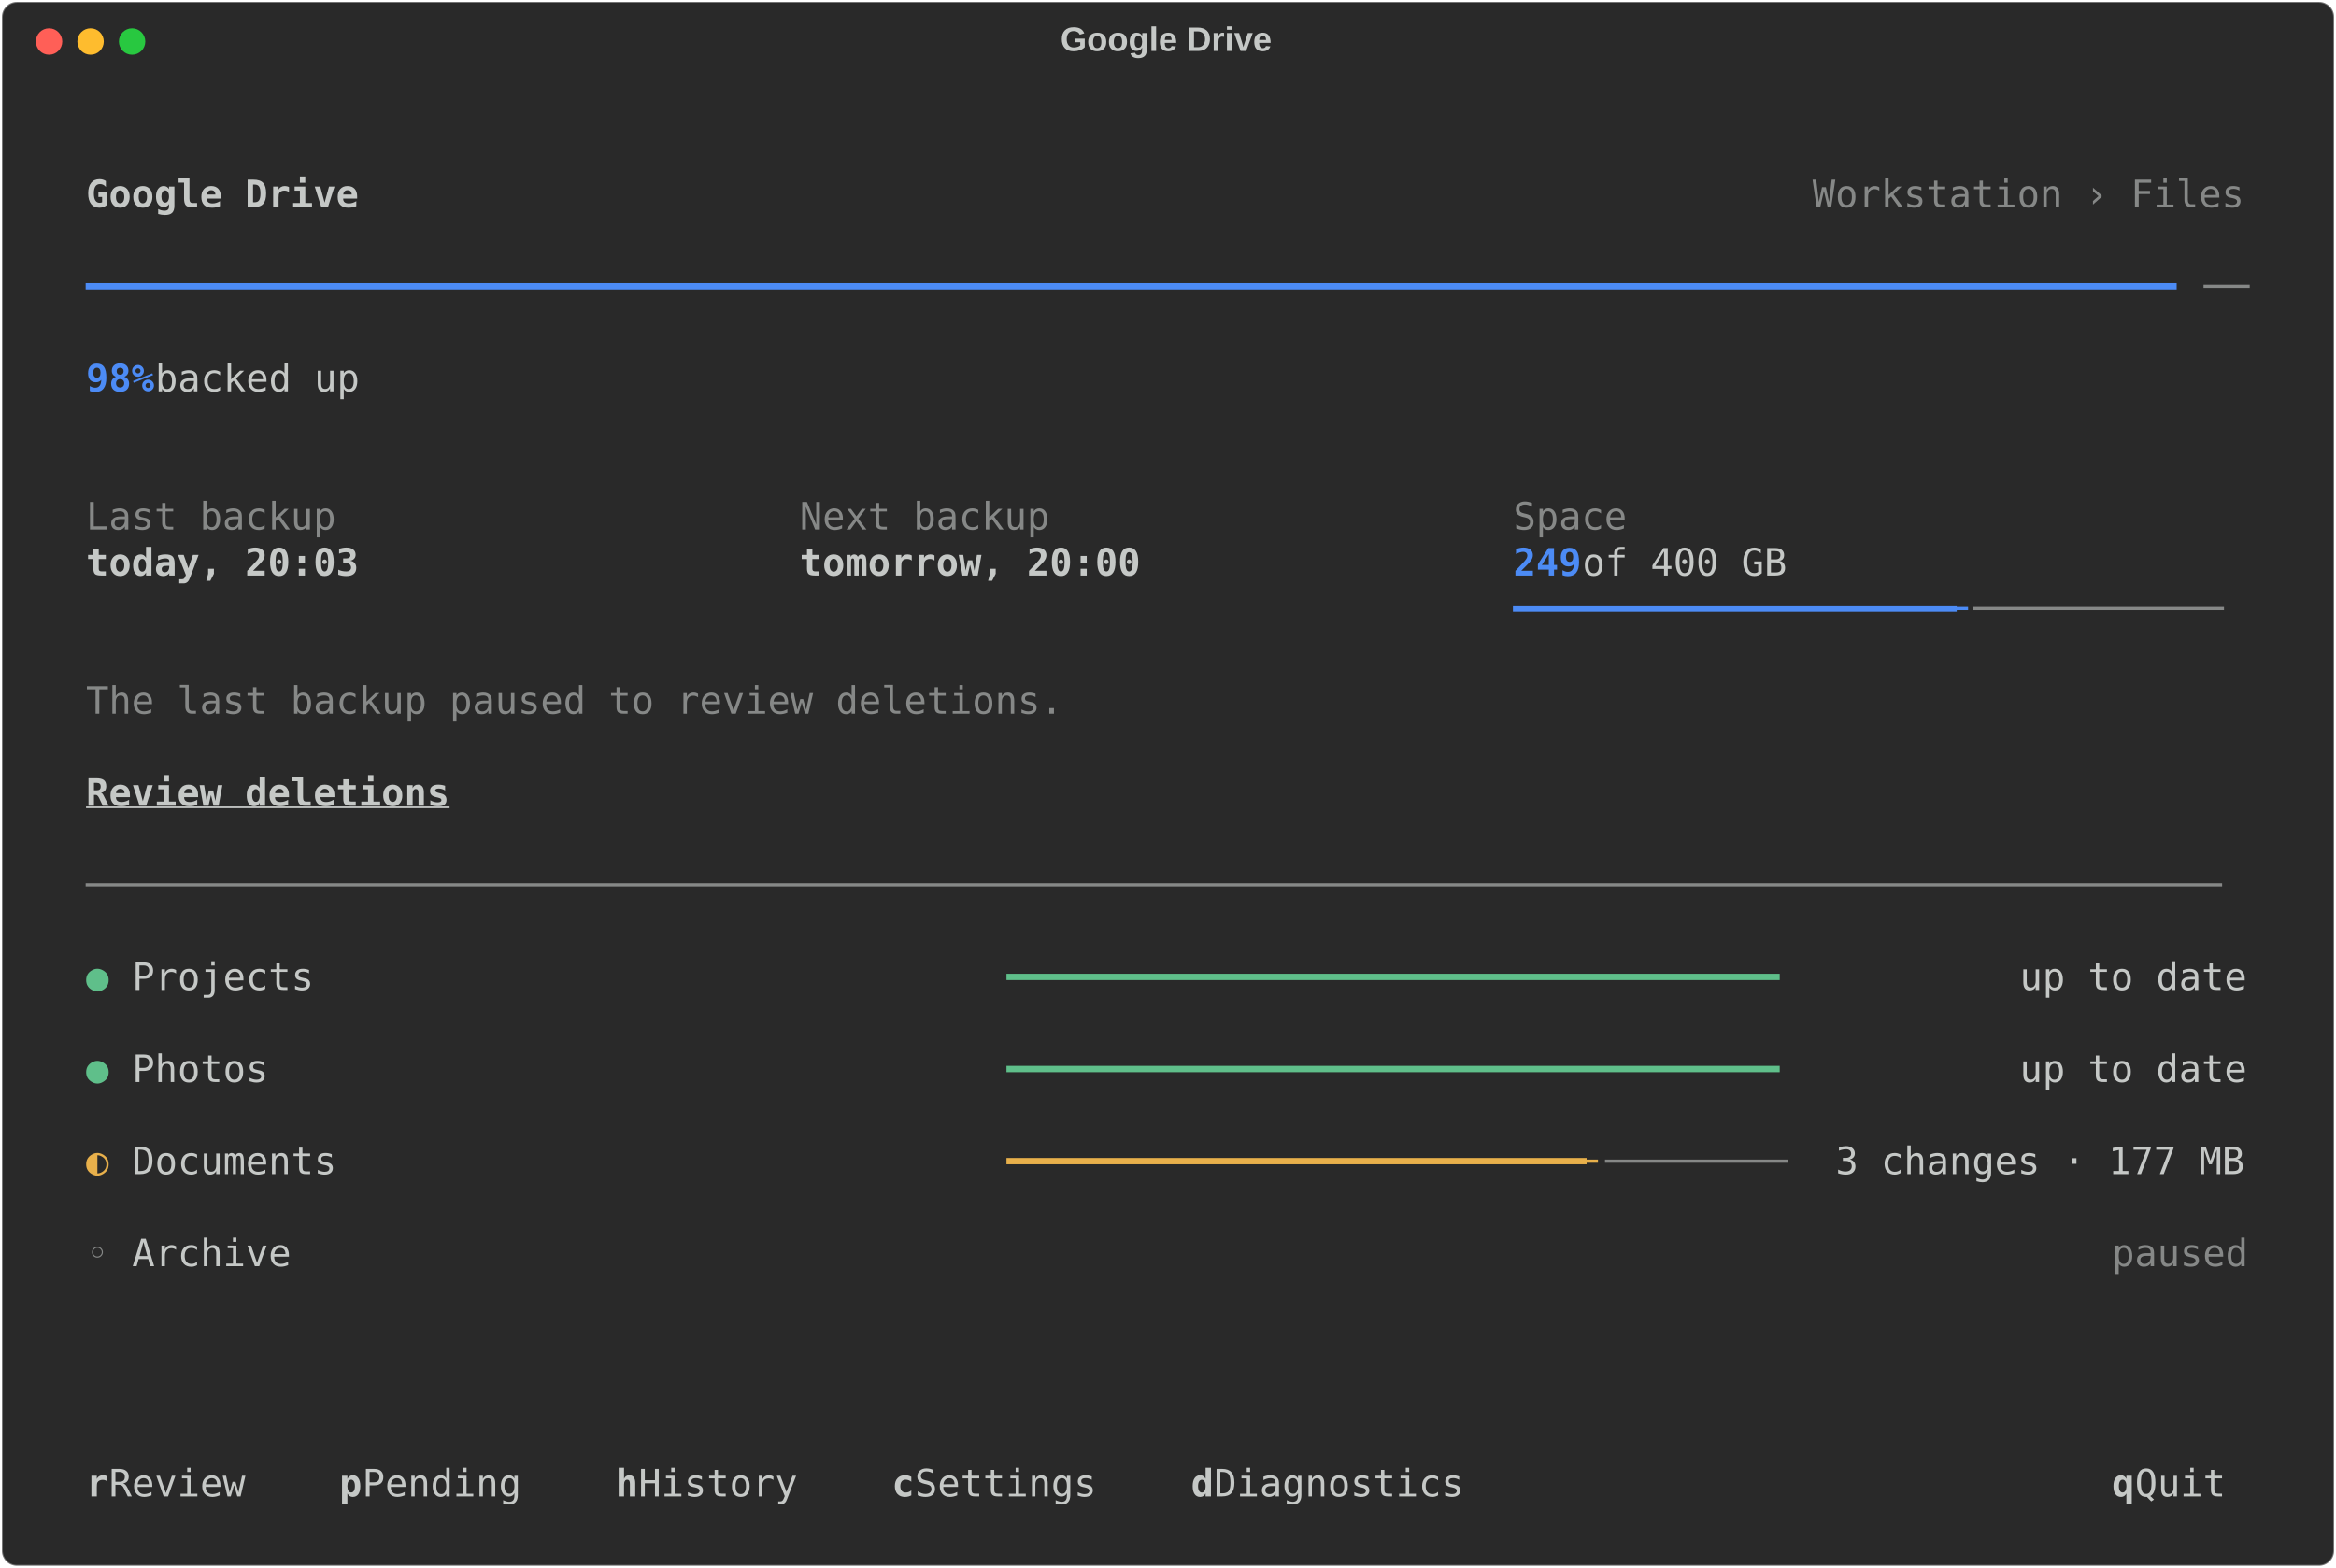
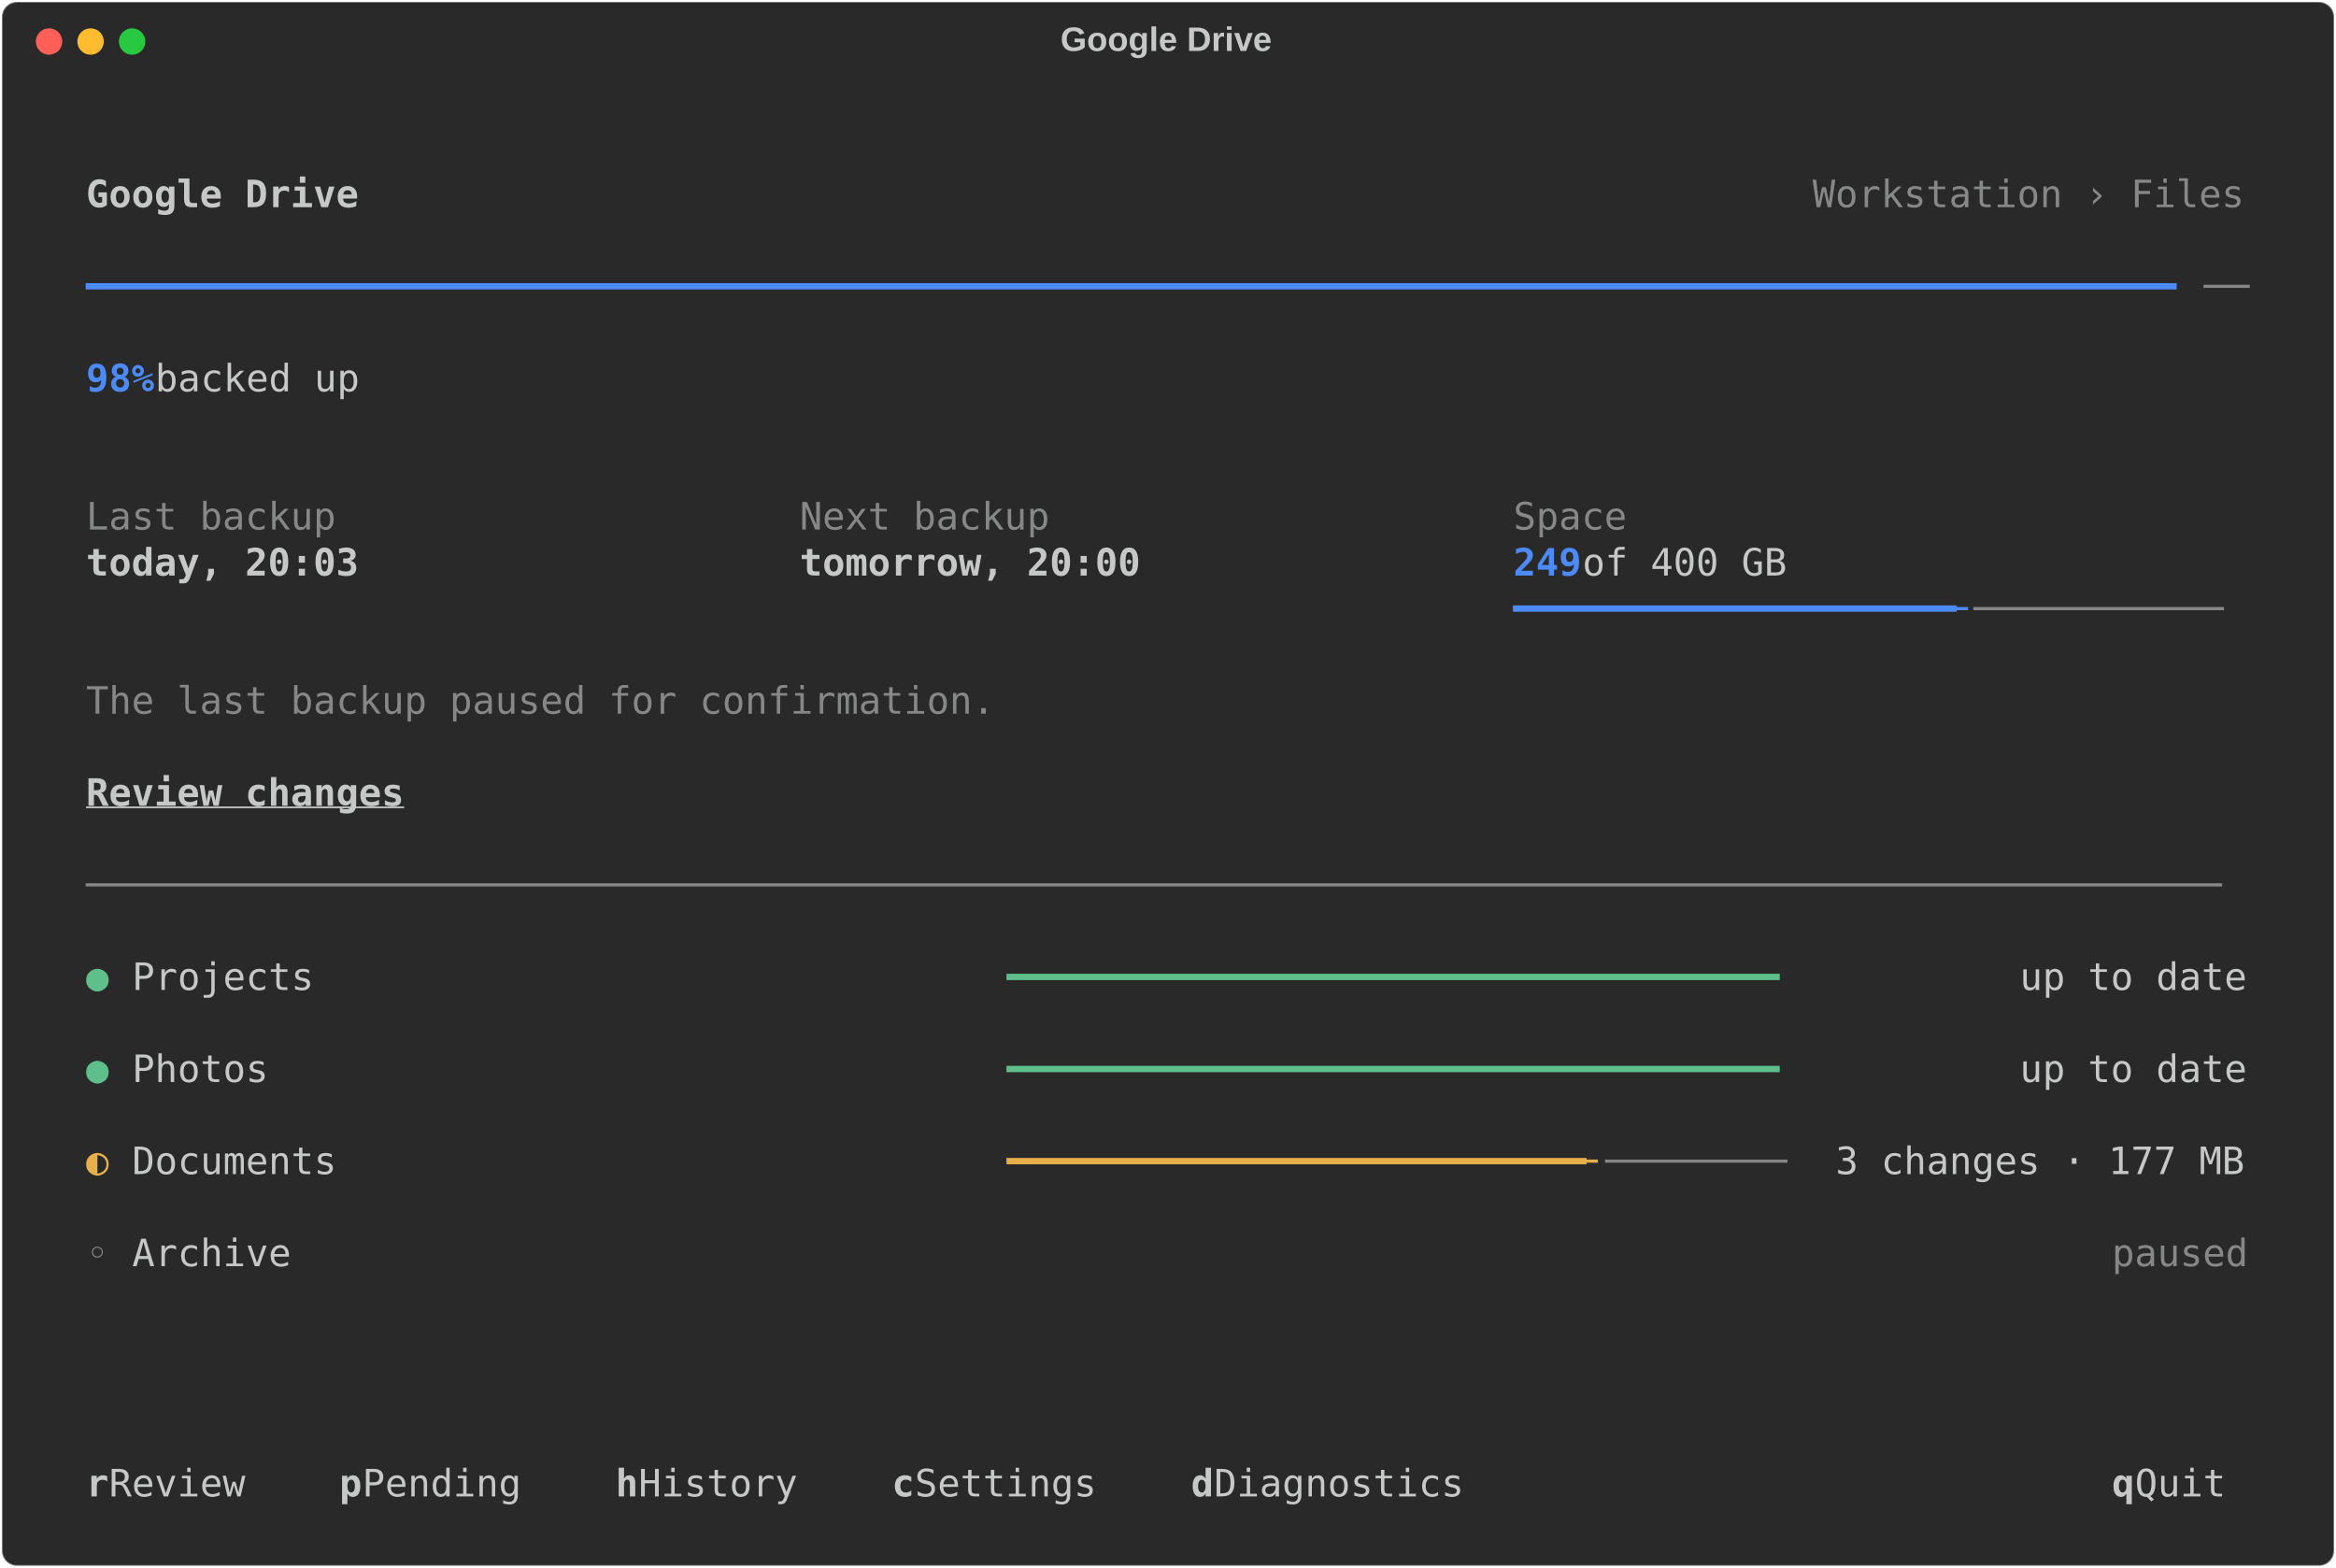
<svg xmlns="http://www.w3.org/2000/svg" class="rich-terminal" viewBox="0 0 1238 830.8">
  <style>

    @font-face {
        font-family: "Fira Code";
        src: local("FiraCode-Regular"),
                url("https://cdnjs.cloudflare.com/ajax/libs/firacode/6.2.0/woff2/FiraCode-Regular.woff2") format("woff2"),
                url("https://cdnjs.cloudflare.com/ajax/libs/firacode/6.2.0/woff/FiraCode-Regular.woff") format("woff");
        font-style: normal;
        font-weight: 400;
    }
    @font-face {
        font-family: "Fira Code";
        src: local("FiraCode-Bold"),
                url("https://cdnjs.cloudflare.com/ajax/libs/firacode/6.2.0/woff2/FiraCode-Bold.woff2") format("woff2"),
                url("https://cdnjs.cloudflare.com/ajax/libs/firacode/6.2.0/woff/FiraCode-Bold.woff") format("woff");
        font-style: bold;
        font-weight: 700;
    }

-     .terminal-323125637-matrix {
+     .terminal-4259938347-matrix {
        font-family: Fira Code, monospace;
        font-size: 20px;
        line-height: 24.4px;
        font-variant-east-asian: full-width;
    }

-     .terminal-323125637-title {
+     .terminal-4259938347-title {
        font-size: 18px;
        font-weight: bold;
        font-family: arial;
    }

-     .terminal-323125637-r1 { fill: #c5c8c6 }
- .terminal-323125637-r2 { fill: #c5c8c6;font-weight: bold }
- .terminal-323125637-r3 { fill: #868887 }
- .terminal-323125637-r4 { fill: #4c8bf5 }
- .terminal-323125637-r5 { fill: #4c8bf5;font-weight: bold }
- .terminal-323125637-r6 { fill: #c5c8c6;font-weight: bold;text-decoration: underline; }
- .terminal-323125637-r7 { fill: #5fbf8a }
- .terminal-323125637-r8 { fill: #e8b04b }
+     .terminal-4259938347-r1 { fill: #c5c8c6 }
+ .terminal-4259938347-r2 { fill: #c5c8c6;font-weight: bold }
+ .terminal-4259938347-r3 { fill: #868887 }
+ .terminal-4259938347-r4 { fill: #4c8bf5 }
+ .terminal-4259938347-r5 { fill: #4c8bf5;font-weight: bold }
+ .terminal-4259938347-r6 { fill: #c5c8c6;font-weight: bold;text-decoration: underline; }
+ .terminal-4259938347-r7 { fill: #5fbf8a }
+ .terminal-4259938347-r8 { fill: #e8b04b }
    </style>
  <defs>
-     <clipPath id="terminal-323125637-clip-terminal">
+     <clipPath id="terminal-4259938347-clip-terminal">
      <rect x="0" y="0" width="1219.0" height="779.8" />
    </clipPath>
-     <clipPath id="terminal-323125637-line-0">
+     <clipPath id="terminal-4259938347-line-0">
      <rect x="0" y="1.5" width="1220" height="24.65" />
    </clipPath>
-     <clipPath id="terminal-323125637-line-1">
+     <clipPath id="terminal-4259938347-line-1">
      <rect x="0" y="25.9" width="1220" height="24.65" />
    </clipPath>
-     <clipPath id="terminal-323125637-line-2">
+     <clipPath id="terminal-4259938347-line-2">
      <rect x="0" y="50.3" width="1220" height="24.65" />
    </clipPath>
-     <clipPath id="terminal-323125637-line-3">
+     <clipPath id="terminal-4259938347-line-3">
      <rect x="0" y="74.7" width="1220" height="24.65" />
    </clipPath>
-     <clipPath id="terminal-323125637-line-4">
+     <clipPath id="terminal-4259938347-line-4">
      <rect x="0" y="99.1" width="1220" height="24.65" />
    </clipPath>
-     <clipPath id="terminal-323125637-line-5">
+     <clipPath id="terminal-4259938347-line-5">
      <rect x="0" y="123.5" width="1220" height="24.65" />
    </clipPath>
-     <clipPath id="terminal-323125637-line-6">
+     <clipPath id="terminal-4259938347-line-6">
      <rect x="0" y="147.9" width="1220" height="24.65" />
    </clipPath>
-     <clipPath id="terminal-323125637-line-7">
+     <clipPath id="terminal-4259938347-line-7">
      <rect x="0" y="172.3" width="1220" height="24.65" />
    </clipPath>
-     <clipPath id="terminal-323125637-line-8">
+     <clipPath id="terminal-4259938347-line-8">
      <rect x="0" y="196.7" width="1220" height="24.65" />
    </clipPath>
-     <clipPath id="terminal-323125637-line-9">
+     <clipPath id="terminal-4259938347-line-9">
      <rect x="0" y="221.1" width="1220" height="24.65" />
    </clipPath>
-     <clipPath id="terminal-323125637-line-10">
+     <clipPath id="terminal-4259938347-line-10">
      <rect x="0" y="245.5" width="1220" height="24.65" />
    </clipPath>
-     <clipPath id="terminal-323125637-line-11">
+     <clipPath id="terminal-4259938347-line-11">
      <rect x="0" y="269.9" width="1220" height="24.65" />
    </clipPath>
-     <clipPath id="terminal-323125637-line-12">
+     <clipPath id="terminal-4259938347-line-12">
      <rect x="0" y="294.3" width="1220" height="24.65" />
    </clipPath>
-     <clipPath id="terminal-323125637-line-13">
+     <clipPath id="terminal-4259938347-line-13">
      <rect x="0" y="318.7" width="1220" height="24.65" />
    </clipPath>
-     <clipPath id="terminal-323125637-line-14">
+     <clipPath id="terminal-4259938347-line-14">
      <rect x="0" y="343.1" width="1220" height="24.65" />
    </clipPath>
-     <clipPath id="terminal-323125637-line-15">
+     <clipPath id="terminal-4259938347-line-15">
      <rect x="0" y="367.5" width="1220" height="24.65" />
    </clipPath>
-     <clipPath id="terminal-323125637-line-16">
+     <clipPath id="terminal-4259938347-line-16">
      <rect x="0" y="391.9" width="1220" height="24.65" />
    </clipPath>
-     <clipPath id="terminal-323125637-line-17">
+     <clipPath id="terminal-4259938347-line-17">
      <rect x="0" y="416.3" width="1220" height="24.65" />
    </clipPath>
-     <clipPath id="terminal-323125637-line-18">
+     <clipPath id="terminal-4259938347-line-18">
      <rect x="0" y="440.7" width="1220" height="24.65" />
    </clipPath>
-     <clipPath id="terminal-323125637-line-19">
+     <clipPath id="terminal-4259938347-line-19">
      <rect x="0" y="465.1" width="1220" height="24.65" />
    </clipPath>
-     <clipPath id="terminal-323125637-line-20">
+     <clipPath id="terminal-4259938347-line-20">
      <rect x="0" y="489.5" width="1220" height="24.65" />
    </clipPath>
-     <clipPath id="terminal-323125637-line-21">
+     <clipPath id="terminal-4259938347-line-21">
      <rect x="0" y="513.9" width="1220" height="24.65" />
    </clipPath>
-     <clipPath id="terminal-323125637-line-22">
+     <clipPath id="terminal-4259938347-line-22">
      <rect x="0" y="538.3" width="1220" height="24.65" />
    </clipPath>
-     <clipPath id="terminal-323125637-line-23">
+     <clipPath id="terminal-4259938347-line-23">
      <rect x="0" y="562.7" width="1220" height="24.65" />
    </clipPath>
-     <clipPath id="terminal-323125637-line-24">
+     <clipPath id="terminal-4259938347-line-24">
      <rect x="0" y="587.1" width="1220" height="24.65" />
    </clipPath>
-     <clipPath id="terminal-323125637-line-25">
+     <clipPath id="terminal-4259938347-line-25">
      <rect x="0" y="611.5" width="1220" height="24.65" />
    </clipPath>
-     <clipPath id="terminal-323125637-line-26">
+     <clipPath id="terminal-4259938347-line-26">
      <rect x="0" y="635.9" width="1220" height="24.65" />
    </clipPath>
-     <clipPath id="terminal-323125637-line-27">
+     <clipPath id="terminal-4259938347-line-27">
      <rect x="0" y="660.3" width="1220" height="24.65" />
    </clipPath>
-     <clipPath id="terminal-323125637-line-28">
+     <clipPath id="terminal-4259938347-line-28">
      <rect x="0" y="684.7" width="1220" height="24.65" />
    </clipPath>
-     <clipPath id="terminal-323125637-line-29">
+     <clipPath id="terminal-4259938347-line-29">
      <rect x="0" y="709.1" width="1220" height="24.65" />
    </clipPath>
-     <clipPath id="terminal-323125637-line-30">
+     <clipPath id="terminal-4259938347-line-30">
      <rect x="0" y="733.5" width="1220" height="24.65" />
    </clipPath>
  </defs>
  <rect fill="#292929" stroke="rgba(255,255,255,0.35)" stroke-width="1" x="1" y="1" width="1236" height="828.8" rx="8" />
-   <text class="terminal-323125637-title" fill="#c5c8c6" text-anchor="middle" x="618" y="27">Google Drive</text>
+   <text class="terminal-4259938347-title" fill="#c5c8c6" text-anchor="middle" x="618" y="27">Google Drive</text>
  <g transform="translate(26,22)">
    <circle cx="0" cy="0" r="7" fill="#ff5f57" />
    <circle cx="22" cy="0" r="7" fill="#febc2e" />
    <circle cx="44" cy="0" r="7" fill="#28c840" />
  </g>
-   <g transform="translate(9, 41)" clip-path="url(#terminal-323125637-clip-terminal)">
-     <g class="terminal-323125637-matrix">
-       <text class="terminal-323125637-r1" x="1220" y="20" textLength="12.2" clip-path="url(#terminal-323125637-line-0)">
- </text>
-       <text class="terminal-323125637-r1" x="1220" y="44.4" textLength="12.2" clip-path="url(#terminal-323125637-line-1)">
- </text>
-       <text class="terminal-323125637-r2" x="36.6" y="68.8" textLength="146.4" clip-path="url(#terminal-323125637-line-2)">Google Drive</text>
-       <text class="terminal-323125637-r3" x="951.6" y="68.8" textLength="231.8" clip-path="url(#terminal-323125637-line-2)">Workstation › Files</text>
-       <text class="terminal-323125637-r1" x="1220" y="68.8" textLength="12.2" clip-path="url(#terminal-323125637-line-2)">
- </text>
-       <text class="terminal-323125637-r1" x="1220" y="93.2" textLength="12.2" clip-path="url(#terminal-323125637-line-3)">
- </text>
-       <text class="terminal-323125637-r4" x="36.6" y="117.6" textLength="1122.4" clip-path="url(#terminal-323125637-line-4)">━━━━━━━━━━━━━━━━━━━━━━━━━━━━━━━━━━━━━━━━━━━━━━━━━━━━━━━━━━━━━━━━━━━━━━━━━━━━━━━━━━━━━━━━━━━━</text>
-       <text class="terminal-323125637-r3" x="1159" y="117.6" textLength="24.4" clip-path="url(#terminal-323125637-line-4)">──</text>
-       <text class="terminal-323125637-r1" x="1220" y="117.6" textLength="12.2" clip-path="url(#terminal-323125637-line-4)">
- </text>
-       <text class="terminal-323125637-r1" x="1220" y="142" textLength="12.2" clip-path="url(#terminal-323125637-line-5)">
- </text>
-       <text class="terminal-323125637-r5" x="36.6" y="166.4" textLength="36.6" clip-path="url(#terminal-323125637-line-6)">98%</text>
-       <text class="terminal-323125637-r1" x="73.2" y="166.4" textLength="122" clip-path="url(#terminal-323125637-line-6)"> backed up</text>
-       <text class="terminal-323125637-r1" x="1220" y="166.4" textLength="12.2" clip-path="url(#terminal-323125637-line-6)">
- </text>
-       <text class="terminal-323125637-r1" x="1220" y="190.8" textLength="12.2" clip-path="url(#terminal-323125637-line-7)">
- </text>
-       <text class="terminal-323125637-r1" x="1220" y="215.2" textLength="12.2" clip-path="url(#terminal-323125637-line-8)">
- </text>
-       <text class="terminal-323125637-r3" x="36.6" y="239.6" textLength="134.2" clip-path="url(#terminal-323125637-line-9)">Last backup</text>
-       <text class="terminal-323125637-r3" x="414.8" y="239.6" textLength="134.2" clip-path="url(#terminal-323125637-line-9)">Next backup</text>
-       <text class="terminal-323125637-r3" x="793" y="239.6" textLength="61" clip-path="url(#terminal-323125637-line-9)">Space</text>
-       <text class="terminal-323125637-r1" x="1220" y="239.6" textLength="12.2" clip-path="url(#terminal-323125637-line-9)">
- </text>
-       <text class="terminal-323125637-r2" x="36.6" y="264" textLength="146.4" clip-path="url(#terminal-323125637-line-10)">today, 20:03</text>
-       <text class="terminal-323125637-r2" x="414.8" y="264" textLength="183" clip-path="url(#terminal-323125637-line-10)">tomorrow, 20:00</text>
-       <text class="terminal-323125637-r5" x="793" y="264" textLength="36.6" clip-path="url(#terminal-323125637-line-10)">249</text>
-       <text class="terminal-323125637-r1" x="829.6" y="264" textLength="122" clip-path="url(#terminal-323125637-line-10)"> of 400 GB</text>
-       <text class="terminal-323125637-r1" x="1220" y="264" textLength="12.2" clip-path="url(#terminal-323125637-line-10)">
- </text>
-       <text class="terminal-323125637-r4" x="793" y="288.4" textLength="244" clip-path="url(#terminal-323125637-line-11)">━━━━━━━━━━━━━━━━━━━╾</text>
-       <text class="terminal-323125637-r3" x="1037" y="288.4" textLength="134.2" clip-path="url(#terminal-323125637-line-11)">───────────</text>
-       <text class="terminal-323125637-r1" x="1220" y="288.4" textLength="12.2" clip-path="url(#terminal-323125637-line-11)">
- </text>
-       <text class="terminal-323125637-r1" x="1220" y="312.8" textLength="12.2" clip-path="url(#terminal-323125637-line-12)">
- </text>
-       <text class="terminal-323125637-r3" x="36.6" y="337.2" textLength="524.6" clip-path="url(#terminal-323125637-line-13)">The last backup paused to review deletions.</text>
-       <text class="terminal-323125637-r1" x="1220" y="337.2" textLength="12.2" clip-path="url(#terminal-323125637-line-13)">
- </text>
-       <text class="terminal-323125637-r1" x="1220" y="361.6" textLength="12.2" clip-path="url(#terminal-323125637-line-14)">
- </text>
-       <text class="terminal-323125637-r6" x="36.6" y="386" textLength="195.2" clip-path="url(#terminal-323125637-line-15)">Review deletions</text>
-       <text class="terminal-323125637-r1" x="1220" y="386" textLength="12.2" clip-path="url(#terminal-323125637-line-15)">
- </text>
-       <text class="terminal-323125637-r1" x="1220" y="410.4" textLength="12.2" clip-path="url(#terminal-323125637-line-16)">
- </text>
-       <text class="terminal-323125637-r3" x="36.6" y="434.8" textLength="1146.8" clip-path="url(#terminal-323125637-line-17)">──────────────────────────────────────────────────────────────────────────────────────────────</text>
-       <text class="terminal-323125637-r1" x="1220" y="434.8" textLength="12.2" clip-path="url(#terminal-323125637-line-17)">
- </text>
-       <text class="terminal-323125637-r1" x="1220" y="459.2" textLength="12.2" clip-path="url(#terminal-323125637-line-18)">
- </text>
-       <text class="terminal-323125637-r7" x="36.6" y="483.6" textLength="12.2" clip-path="url(#terminal-323125637-line-19)">●</text>
-       <text class="terminal-323125637-r1" x="61" y="483.6" textLength="97.6" clip-path="url(#terminal-323125637-line-19)">Projects</text>
-       <text class="terminal-323125637-r7" x="524.6" y="483.6" textLength="414.8" clip-path="url(#terminal-323125637-line-19)">━━━━━━━━━━━━━━━━━━━━━━━━━━━━━━━━━━</text>
-       <text class="terminal-323125637-r1" x="1061.4" y="483.6" textLength="122" clip-path="url(#terminal-323125637-line-19)">up to date</text>
-       <text class="terminal-323125637-r1" x="1220" y="483.6" textLength="12.2" clip-path="url(#terminal-323125637-line-19)">
- </text>
-       <text class="terminal-323125637-r1" x="1220" y="508" textLength="12.2" clip-path="url(#terminal-323125637-line-20)">
- </text>
-       <text class="terminal-323125637-r7" x="36.6" y="532.4" textLength="12.2" clip-path="url(#terminal-323125637-line-21)">●</text>
-       <text class="terminal-323125637-r1" x="61" y="532.4" textLength="73.2" clip-path="url(#terminal-323125637-line-21)">Photos</text>
-       <text class="terminal-323125637-r7" x="524.6" y="532.4" textLength="414.8" clip-path="url(#terminal-323125637-line-21)">━━━━━━━━━━━━━━━━━━━━━━━━━━━━━━━━━━</text>
-       <text class="terminal-323125637-r1" x="1061.4" y="532.4" textLength="122" clip-path="url(#terminal-323125637-line-21)">up to date</text>
-       <text class="terminal-323125637-r1" x="1220" y="532.4" textLength="12.2" clip-path="url(#terminal-323125637-line-21)">
- </text>
-       <text class="terminal-323125637-r1" x="1220" y="556.8" textLength="12.2" clip-path="url(#terminal-323125637-line-22)">
- </text>
-       <text class="terminal-323125637-r8" x="36.6" y="581.2" textLength="12.2" clip-path="url(#terminal-323125637-line-23)">◐</text>
-       <text class="terminal-323125637-r1" x="61" y="581.2" textLength="109.8" clip-path="url(#terminal-323125637-line-23)">Documents</text>
-       <text class="terminal-323125637-r8" x="524.6" y="581.2" textLength="317.2" clip-path="url(#terminal-323125637-line-23)">━━━━━━━━━━━━━━━━━━━━━━━━━╾</text>
-       <text class="terminal-323125637-r3" x="841.8" y="581.2" textLength="97.6" clip-path="url(#terminal-323125637-line-23)">────────</text>
-       <text class="terminal-323125637-r1" x="963.8" y="581.2" textLength="219.6" clip-path="url(#terminal-323125637-line-23)">3 changes · 177 MB</text>
-       <text class="terminal-323125637-r1" x="1220" y="581.2" textLength="12.2" clip-path="url(#terminal-323125637-line-23)">
- </text>
-       <text class="terminal-323125637-r1" x="1220" y="605.6" textLength="12.2" clip-path="url(#terminal-323125637-line-24)">
- </text>
-       <text class="terminal-323125637-r3" x="36.6" y="630" textLength="12.2" clip-path="url(#terminal-323125637-line-25)">◦</text>
-       <text class="terminal-323125637-r1" x="61" y="630" textLength="85.4" clip-path="url(#terminal-323125637-line-25)">Archive</text>
-       <text class="terminal-323125637-r3" x="1110.2" y="630" textLength="73.2" clip-path="url(#terminal-323125637-line-25)">paused</text>
-       <text class="terminal-323125637-r1" x="1220" y="630" textLength="12.2" clip-path="url(#terminal-323125637-line-25)">
- </text>
-       <text class="terminal-323125637-r1" x="1220" y="654.4" textLength="12.2" clip-path="url(#terminal-323125637-line-26)">
- </text>
-       <text class="terminal-323125637-r1" x="1220" y="678.8" textLength="12.2" clip-path="url(#terminal-323125637-line-27)">
- </text>
-       <text class="terminal-323125637-r1" x="1220" y="703.2" textLength="12.2" clip-path="url(#terminal-323125637-line-28)">
- </text>
-       <text class="terminal-323125637-r1" x="1220" y="727.6" textLength="12.2" clip-path="url(#terminal-323125637-line-29)">
- </text>
-       <text class="terminal-323125637-r2" x="36.6" y="752" textLength="12.2" clip-path="url(#terminal-323125637-line-30)">r</text>
-       <text class="terminal-323125637-r1" x="48.8" y="752" textLength="85.4" clip-path="url(#terminal-323125637-line-30)"> Review</text>
-       <text class="terminal-323125637-r2" x="170.8" y="752" textLength="12.2" clip-path="url(#terminal-323125637-line-30)">p</text>
-       <text class="terminal-323125637-r1" x="183" y="752" textLength="97.6" clip-path="url(#terminal-323125637-line-30)"> Pending</text>
-       <text class="terminal-323125637-r2" x="317.2" y="752" textLength="12.2" clip-path="url(#terminal-323125637-line-30)">h</text>
-       <text class="terminal-323125637-r1" x="329.4" y="752" textLength="97.6" clip-path="url(#terminal-323125637-line-30)"> History</text>
-       <text class="terminal-323125637-r2" x="463.6" y="752" textLength="12.2" clip-path="url(#terminal-323125637-line-30)">c</text>
-       <text class="terminal-323125637-r1" x="475.8" y="752" textLength="109.8" clip-path="url(#terminal-323125637-line-30)"> Settings</text>
-       <text class="terminal-323125637-r2" x="622.2" y="752" textLength="12.2" clip-path="url(#terminal-323125637-line-30)">d</text>
-       <text class="terminal-323125637-r1" x="634.4" y="752" textLength="146.4" clip-path="url(#terminal-323125637-line-30)"> Diagnostics</text>
-       <text class="terminal-323125637-r2" x="1110.2" y="752" textLength="12.2" clip-path="url(#terminal-323125637-line-30)">q</text>
-       <text class="terminal-323125637-r1" x="1122.4" y="752" textLength="61" clip-path="url(#terminal-323125637-line-30)"> Quit</text>
-       <text class="terminal-323125637-r1" x="1220" y="752" textLength="12.2" clip-path="url(#terminal-323125637-line-30)">
+   <g transform="translate(9, 41)" clip-path="url(#terminal-4259938347-clip-terminal)">
+     <g class="terminal-4259938347-matrix">
+       <text class="terminal-4259938347-r1" x="1220" y="20" textLength="12.2" clip-path="url(#terminal-4259938347-line-0)">
+ </text>
+       <text class="terminal-4259938347-r1" x="1220" y="44.4" textLength="12.2" clip-path="url(#terminal-4259938347-line-1)">
+ </text>
+       <text class="terminal-4259938347-r2" x="36.6" y="68.8" textLength="146.4" clip-path="url(#terminal-4259938347-line-2)">Google Drive</text>
+       <text class="terminal-4259938347-r3" x="951.6" y="68.8" textLength="231.8" clip-path="url(#terminal-4259938347-line-2)">Workstation › Files</text>
+       <text class="terminal-4259938347-r1" x="1220" y="68.8" textLength="12.2" clip-path="url(#terminal-4259938347-line-2)">
+ </text>
+       <text class="terminal-4259938347-r1" x="1220" y="93.2" textLength="12.2" clip-path="url(#terminal-4259938347-line-3)">
+ </text>
+       <text class="terminal-4259938347-r4" x="36.6" y="117.6" textLength="1122.4" clip-path="url(#terminal-4259938347-line-4)">━━━━━━━━━━━━━━━━━━━━━━━━━━━━━━━━━━━━━━━━━━━━━━━━━━━━━━━━━━━━━━━━━━━━━━━━━━━━━━━━━━━━━━━━━━━━</text>
+       <text class="terminal-4259938347-r3" x="1159" y="117.6" textLength="24.4" clip-path="url(#terminal-4259938347-line-4)">──</text>
+       <text class="terminal-4259938347-r1" x="1220" y="117.6" textLength="12.2" clip-path="url(#terminal-4259938347-line-4)">
+ </text>
+       <text class="terminal-4259938347-r1" x="1220" y="142" textLength="12.2" clip-path="url(#terminal-4259938347-line-5)">
+ </text>
+       <text class="terminal-4259938347-r5" x="36.6" y="166.4" textLength="36.6" clip-path="url(#terminal-4259938347-line-6)">98%</text>
+       <text class="terminal-4259938347-r1" x="73.2" y="166.4" textLength="122" clip-path="url(#terminal-4259938347-line-6)"> backed up</text>
+       <text class="terminal-4259938347-r1" x="1220" y="166.4" textLength="12.2" clip-path="url(#terminal-4259938347-line-6)">
+ </text>
+       <text class="terminal-4259938347-r1" x="1220" y="190.8" textLength="12.2" clip-path="url(#terminal-4259938347-line-7)">
+ </text>
+       <text class="terminal-4259938347-r1" x="1220" y="215.2" textLength="12.2" clip-path="url(#terminal-4259938347-line-8)">
+ </text>
+       <text class="terminal-4259938347-r3" x="36.6" y="239.6" textLength="134.2" clip-path="url(#terminal-4259938347-line-9)">Last backup</text>
+       <text class="terminal-4259938347-r3" x="414.8" y="239.6" textLength="134.2" clip-path="url(#terminal-4259938347-line-9)">Next backup</text>
+       <text class="terminal-4259938347-r3" x="793" y="239.6" textLength="61" clip-path="url(#terminal-4259938347-line-9)">Space</text>
+       <text class="terminal-4259938347-r1" x="1220" y="239.6" textLength="12.2" clip-path="url(#terminal-4259938347-line-9)">
+ </text>
+       <text class="terminal-4259938347-r2" x="36.6" y="264" textLength="146.4" clip-path="url(#terminal-4259938347-line-10)">today, 20:03</text>
+       <text class="terminal-4259938347-r2" x="414.8" y="264" textLength="183" clip-path="url(#terminal-4259938347-line-10)">tomorrow, 20:00</text>
+       <text class="terminal-4259938347-r5" x="793" y="264" textLength="36.6" clip-path="url(#terminal-4259938347-line-10)">249</text>
+       <text class="terminal-4259938347-r1" x="829.6" y="264" textLength="122" clip-path="url(#terminal-4259938347-line-10)"> of 400 GB</text>
+       <text class="terminal-4259938347-r1" x="1220" y="264" textLength="12.2" clip-path="url(#terminal-4259938347-line-10)">
+ </text>
+       <text class="terminal-4259938347-r4" x="793" y="288.4" textLength="244" clip-path="url(#terminal-4259938347-line-11)">━━━━━━━━━━━━━━━━━━━╾</text>
+       <text class="terminal-4259938347-r3" x="1037" y="288.4" textLength="134.2" clip-path="url(#terminal-4259938347-line-11)">───────────</text>
+       <text class="terminal-4259938347-r1" x="1220" y="288.4" textLength="12.2" clip-path="url(#terminal-4259938347-line-11)">
+ </text>
+       <text class="terminal-4259938347-r1" x="1220" y="312.8" textLength="12.2" clip-path="url(#terminal-4259938347-line-12)">
+ </text>
+       <text class="terminal-4259938347-r3" x="36.6" y="337.2" textLength="488" clip-path="url(#terminal-4259938347-line-13)">The last backup paused for confirmation.</text>
+       <text class="terminal-4259938347-r1" x="1220" y="337.2" textLength="12.2" clip-path="url(#terminal-4259938347-line-13)">
+ </text>
+       <text class="terminal-4259938347-r1" x="1220" y="361.6" textLength="12.2" clip-path="url(#terminal-4259938347-line-14)">
+ </text>
+       <text class="terminal-4259938347-r6" x="36.6" y="386" textLength="170.8" clip-path="url(#terminal-4259938347-line-15)">Review changes</text>
+       <text class="terminal-4259938347-r1" x="1220" y="386" textLength="12.2" clip-path="url(#terminal-4259938347-line-15)">
+ </text>
+       <text class="terminal-4259938347-r1" x="1220" y="410.4" textLength="12.2" clip-path="url(#terminal-4259938347-line-16)">
+ </text>
+       <text class="terminal-4259938347-r3" x="36.6" y="434.8" textLength="1146.8" clip-path="url(#terminal-4259938347-line-17)">──────────────────────────────────────────────────────────────────────────────────────────────</text>
+       <text class="terminal-4259938347-r1" x="1220" y="434.8" textLength="12.2" clip-path="url(#terminal-4259938347-line-17)">
+ </text>
+       <text class="terminal-4259938347-r1" x="1220" y="459.2" textLength="12.2" clip-path="url(#terminal-4259938347-line-18)">
+ </text>
+       <text class="terminal-4259938347-r7" x="36.6" y="483.6" textLength="12.2" clip-path="url(#terminal-4259938347-line-19)">●</text>
+       <text class="terminal-4259938347-r1" x="61" y="483.6" textLength="97.6" clip-path="url(#terminal-4259938347-line-19)">Projects</text>
+       <text class="terminal-4259938347-r7" x="524.6" y="483.6" textLength="414.8" clip-path="url(#terminal-4259938347-line-19)">━━━━━━━━━━━━━━━━━━━━━━━━━━━━━━━━━━</text>
+       <text class="terminal-4259938347-r1" x="1061.4" y="483.6" textLength="122" clip-path="url(#terminal-4259938347-line-19)">up to date</text>
+       <text class="terminal-4259938347-r1" x="1220" y="483.6" textLength="12.2" clip-path="url(#terminal-4259938347-line-19)">
+ </text>
+       <text class="terminal-4259938347-r1" x="1220" y="508" textLength="12.2" clip-path="url(#terminal-4259938347-line-20)">
+ </text>
+       <text class="terminal-4259938347-r7" x="36.6" y="532.4" textLength="12.2" clip-path="url(#terminal-4259938347-line-21)">●</text>
+       <text class="terminal-4259938347-r1" x="61" y="532.4" textLength="73.2" clip-path="url(#terminal-4259938347-line-21)">Photos</text>
+       <text class="terminal-4259938347-r7" x="524.6" y="532.4" textLength="414.8" clip-path="url(#terminal-4259938347-line-21)">━━━━━━━━━━━━━━━━━━━━━━━━━━━━━━━━━━</text>
+       <text class="terminal-4259938347-r1" x="1061.4" y="532.4" textLength="122" clip-path="url(#terminal-4259938347-line-21)">up to date</text>
+       <text class="terminal-4259938347-r1" x="1220" y="532.4" textLength="12.2" clip-path="url(#terminal-4259938347-line-21)">
+ </text>
+       <text class="terminal-4259938347-r1" x="1220" y="556.8" textLength="12.2" clip-path="url(#terminal-4259938347-line-22)">
+ </text>
+       <text class="terminal-4259938347-r8" x="36.6" y="581.2" textLength="12.2" clip-path="url(#terminal-4259938347-line-23)">◐</text>
+       <text class="terminal-4259938347-r1" x="61" y="581.2" textLength="109.8" clip-path="url(#terminal-4259938347-line-23)">Documents</text>
+       <text class="terminal-4259938347-r8" x="524.6" y="581.2" textLength="317.2" clip-path="url(#terminal-4259938347-line-23)">━━━━━━━━━━━━━━━━━━━━━━━━━╾</text>
+       <text class="terminal-4259938347-r3" x="841.8" y="581.2" textLength="97.6" clip-path="url(#terminal-4259938347-line-23)">────────</text>
+       <text class="terminal-4259938347-r1" x="963.8" y="581.2" textLength="219.6" clip-path="url(#terminal-4259938347-line-23)">3 changes · 177 MB</text>
+       <text class="terminal-4259938347-r1" x="1220" y="581.2" textLength="12.2" clip-path="url(#terminal-4259938347-line-23)">
+ </text>
+       <text class="terminal-4259938347-r1" x="1220" y="605.6" textLength="12.2" clip-path="url(#terminal-4259938347-line-24)">
+ </text>
+       <text class="terminal-4259938347-r3" x="36.6" y="630" textLength="12.2" clip-path="url(#terminal-4259938347-line-25)">◦</text>
+       <text class="terminal-4259938347-r1" x="61" y="630" textLength="85.4" clip-path="url(#terminal-4259938347-line-25)">Archive</text>
+       <text class="terminal-4259938347-r3" x="1110.2" y="630" textLength="73.2" clip-path="url(#terminal-4259938347-line-25)">paused</text>
+       <text class="terminal-4259938347-r1" x="1220" y="630" textLength="12.2" clip-path="url(#terminal-4259938347-line-25)">
+ </text>
+       <text class="terminal-4259938347-r1" x="1220" y="654.4" textLength="12.2" clip-path="url(#terminal-4259938347-line-26)">
+ </text>
+       <text class="terminal-4259938347-r1" x="1220" y="678.8" textLength="12.2" clip-path="url(#terminal-4259938347-line-27)">
+ </text>
+       <text class="terminal-4259938347-r1" x="1220" y="703.2" textLength="12.2" clip-path="url(#terminal-4259938347-line-28)">
+ </text>
+       <text class="terminal-4259938347-r1" x="1220" y="727.6" textLength="12.2" clip-path="url(#terminal-4259938347-line-29)">
+ </text>
+       <text class="terminal-4259938347-r2" x="36.6" y="752" textLength="12.2" clip-path="url(#terminal-4259938347-line-30)">r</text>
+       <text class="terminal-4259938347-r1" x="48.8" y="752" textLength="85.4" clip-path="url(#terminal-4259938347-line-30)"> Review</text>
+       <text class="terminal-4259938347-r2" x="170.8" y="752" textLength="12.2" clip-path="url(#terminal-4259938347-line-30)">p</text>
+       <text class="terminal-4259938347-r1" x="183" y="752" textLength="97.6" clip-path="url(#terminal-4259938347-line-30)"> Pending</text>
+       <text class="terminal-4259938347-r2" x="317.2" y="752" textLength="12.2" clip-path="url(#terminal-4259938347-line-30)">h</text>
+       <text class="terminal-4259938347-r1" x="329.4" y="752" textLength="97.6" clip-path="url(#terminal-4259938347-line-30)"> History</text>
+       <text class="terminal-4259938347-r2" x="463.6" y="752" textLength="12.2" clip-path="url(#terminal-4259938347-line-30)">c</text>
+       <text class="terminal-4259938347-r1" x="475.8" y="752" textLength="109.8" clip-path="url(#terminal-4259938347-line-30)"> Settings</text>
+       <text class="terminal-4259938347-r2" x="622.2" y="752" textLength="12.2" clip-path="url(#terminal-4259938347-line-30)">d</text>
+       <text class="terminal-4259938347-r1" x="634.4" y="752" textLength="146.4" clip-path="url(#terminal-4259938347-line-30)"> Diagnostics</text>
+       <text class="terminal-4259938347-r2" x="1110.2" y="752" textLength="12.2" clip-path="url(#terminal-4259938347-line-30)">q</text>
+       <text class="terminal-4259938347-r1" x="1122.4" y="752" textLength="61" clip-path="url(#terminal-4259938347-line-30)"> Quit</text>
+       <text class="terminal-4259938347-r1" x="1220" y="752" textLength="12.2" clip-path="url(#terminal-4259938347-line-30)">
</text>
    </g>
  </g>
</svg>
